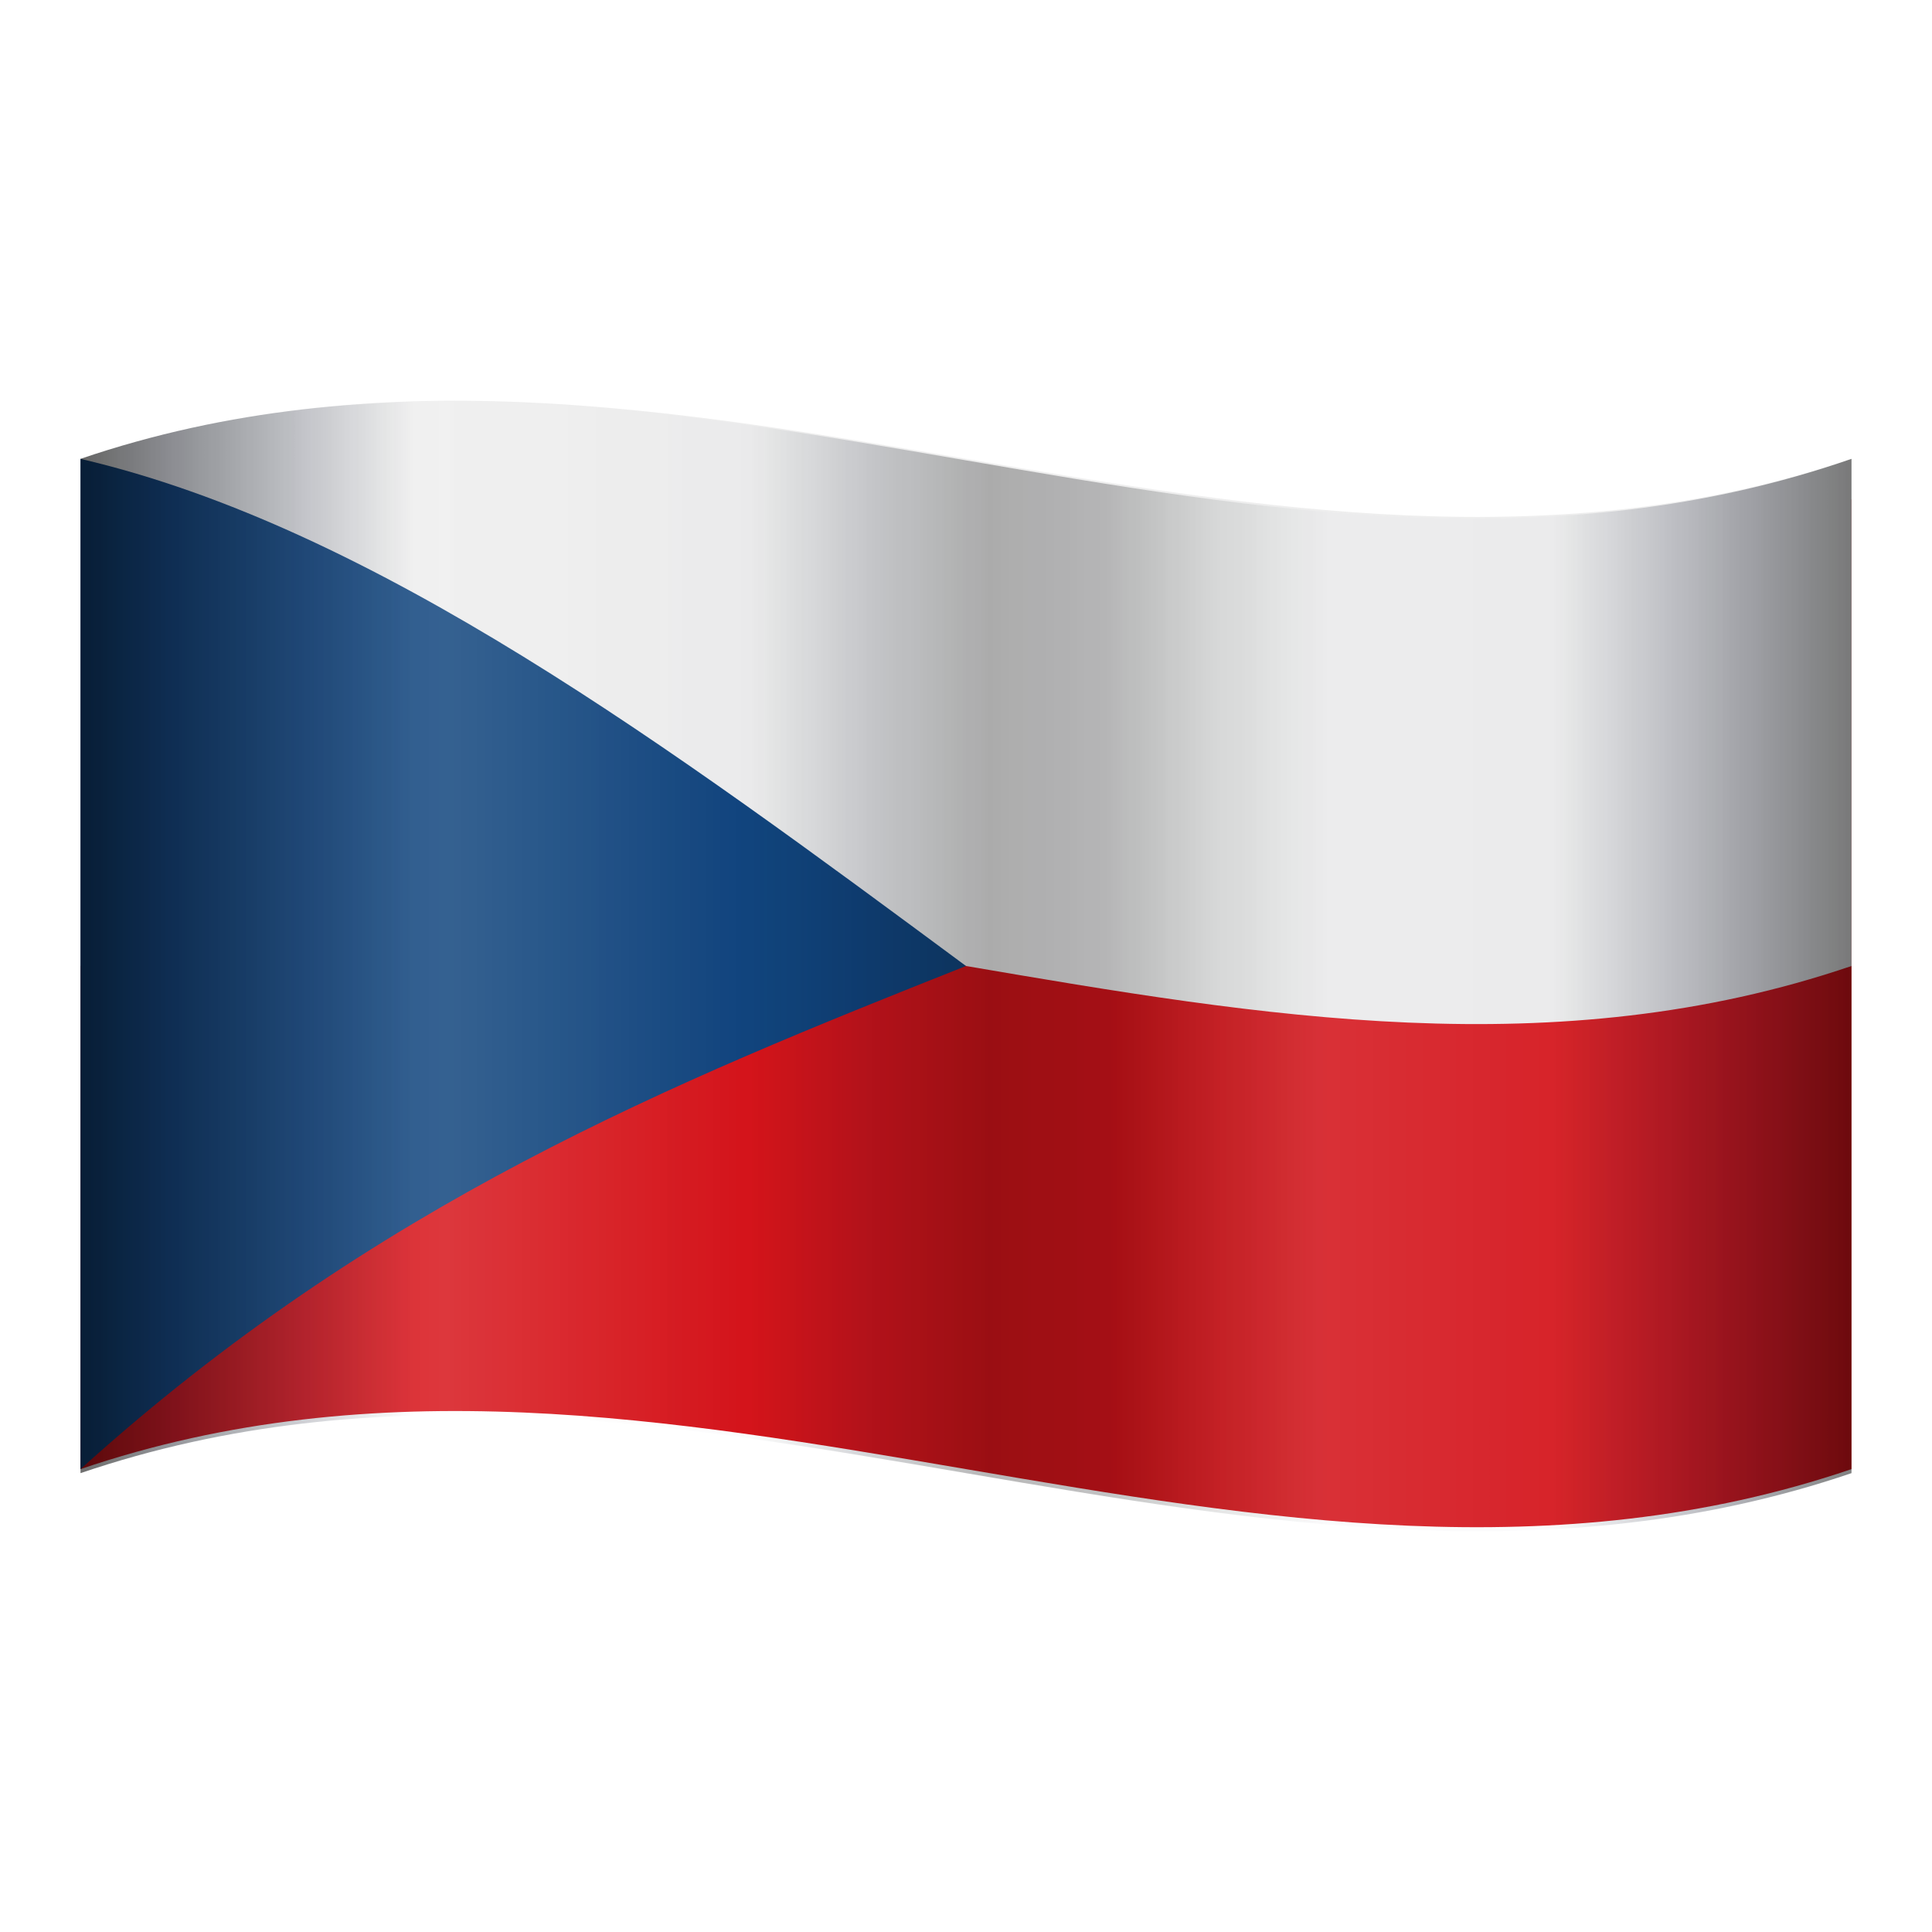
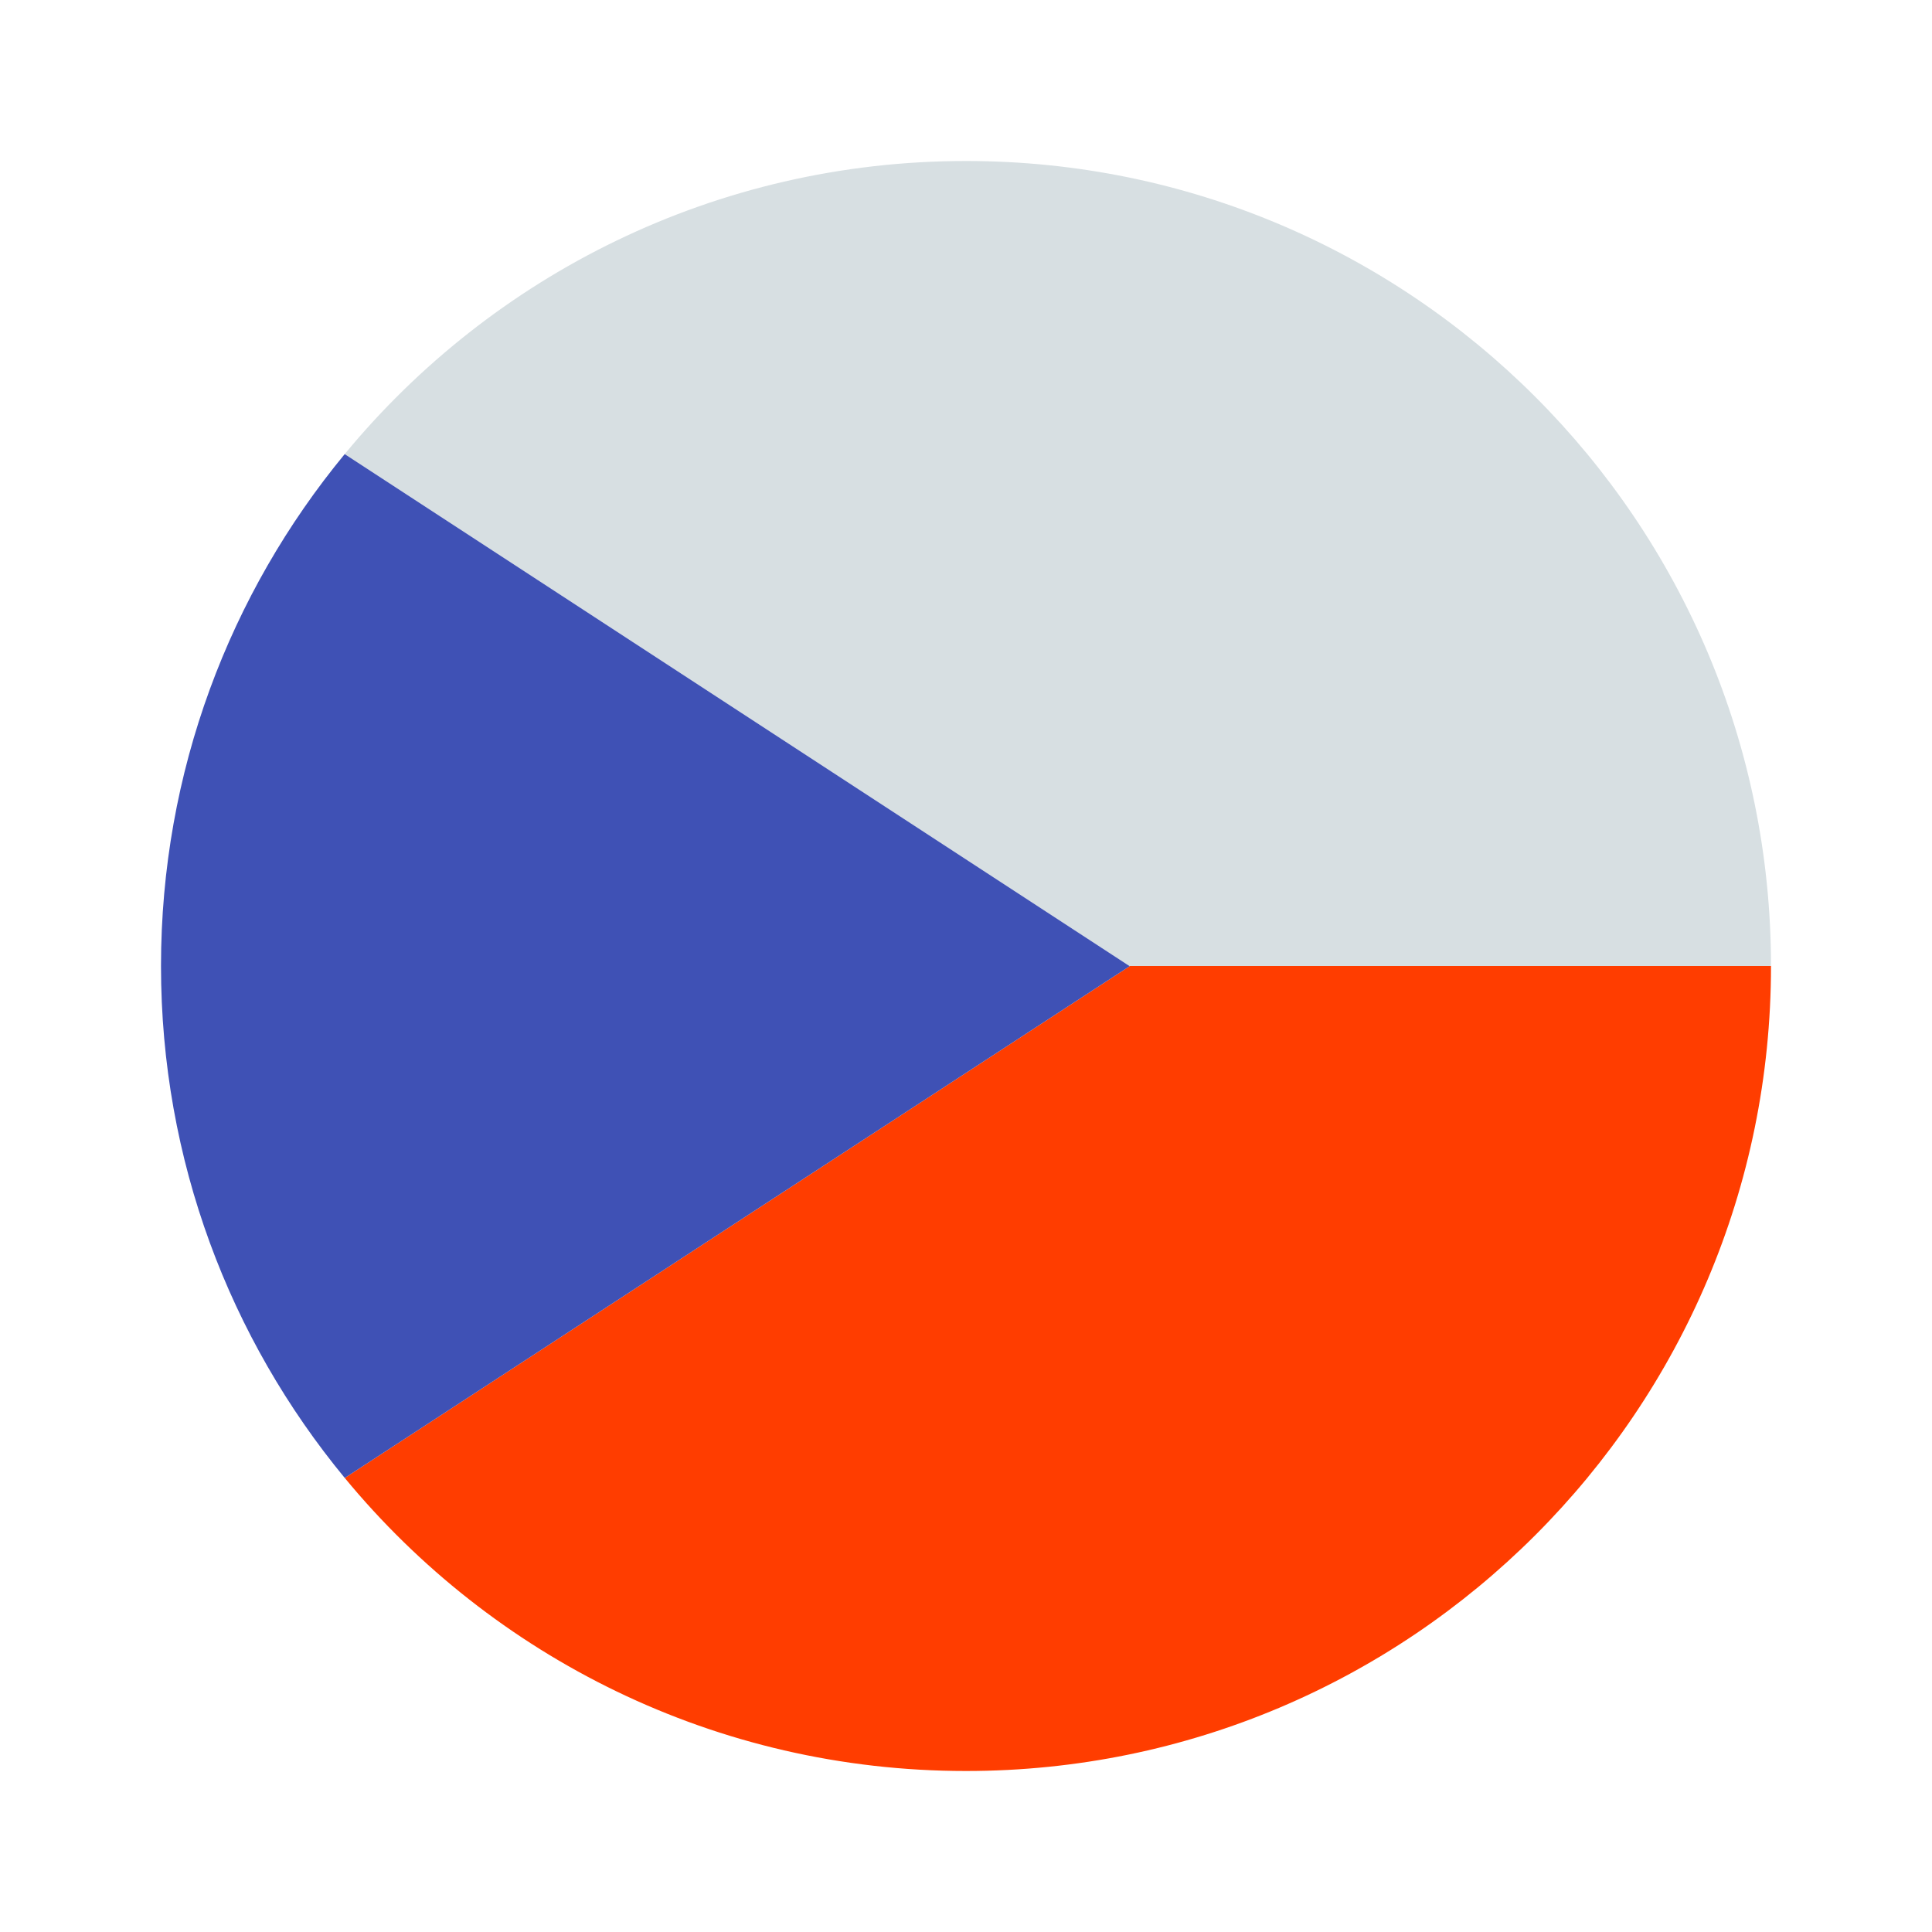
<svg xmlns="http://www.w3.org/2000/svg" viewBox="0 0 48 48" width="96px" height="96px">
-   <path fill="#d7141a" d="M2,12.4c14.7-5,29.3,5,44,0c0,8.4,0,15.7,0,24.1c-14.7,5-29.3-5-44,0C2,28.2,2,20.8,2,12.4z" />
-   <path fill="#eee" d="M2,11.4c14.7-5,29.3,5,44,0c0,4.2,0,8.4,0,12.6c-14.7,5-29.3-5-44,0C2,19.8,2,15.6,2,11.4z" />
-   <path fill="#11457e" d="M24,24C16.7,18.6,9.3,13.1,2,11.4c0,8.4,0,16.7,0,25.1C9.3,29.9,16.7,26.9,24,24z" />
-   <linearGradient id="DZJ7~vxJfGtpkO_CybmZLa" x1="2" x2="46" y1="26" y2="26" gradientTransform="matrix(1 0 0 -1 0 50)" gradientUnits="userSpaceOnUse">
-     <stop offset="0" stop-color="#fff" stop-opacity="0" />
-     <stop offset=".207" stop-color="#fff" stop-opacity=".6" />
-     <stop offset=".364" stop-color="#fff" stop-opacity=".028" />
-     <stop offset=".372" stop-color="#fff" stop-opacity="0" />
-     <stop offset=".587" stop-color="#fff" stop-opacity="0" />
-     <stop offset=".697" stop-color="#fff" stop-opacity=".5" />
-     <stop offset=".977" stop-color="#fff" stop-opacity=".032" />
-     <stop offset=".996" stop-color="#fff" stop-opacity="0" />
-   </linearGradient>
-   <path fill="url(#DZJ7~vxJfGtpkO_CybmZLa)" d="M2,11.4c0,4.2,0,8.4,0,12.6s0,8.4,0,12.6c14.7-5,29.3,5,44,0c0-4.2,0-8.4,0-12.6s0-8.4,0-12.6 C31.3,16.5,16.7,6.4,2,11.4z" opacity=".25" />
-   <linearGradient id="DZJ7~vxJfGtpkO_CybmZLb" x1="2" x2="46" y1="26" y2="26" gradientTransform="matrix(1 0 0 -1 0 50)" gradientUnits="userSpaceOnUse">
-     <stop offset=".004" stop-opacity=".8" />
-     <stop offset=".052" stop-color="#00040e" stop-opacity=".59" />
-     <stop offset=".129" stop-color="#00091e" stop-opacity=".256" />
-     <stop offset=".188" stop-color="#000b24" stop-opacity="0" />
-     <stop offset=".377" stop-color="#000b24" stop-opacity=".018" />
-     <stop offset=".447" stop-color="#000613" stop-opacity=".25" />
-     <stop offset=".513" stop-opacity=".4" />
-     <stop offset=".579" stop-color="#000104" stop-opacity=".34" />
-     <stop offset=".642" stop-color="#00050f" stop-opacity=".146" />
-     <stop offset=".704" stop-color="#000b23" stop-opacity=".025" />
-     <stop offset=".708" stop-color="#000b24" stop-opacity=".018" />
-     <stop offset=".83" stop-color="#000b24" stop-opacity=".018" />
-     <stop offset=".885" stop-color="#00091e" stop-opacity=".237" />
-     <stop offset=".958" stop-color="#00040d" stop-opacity=".533" />
-     <stop offset="1" stop-opacity=".7" />
-   </linearGradient>
-   <path fill="url(#DZJ7~vxJfGtpkO_CybmZLb)" d="M2,11.4c0,4.2,0,8.4,0,12.6s0,8.4,0,12.6c14.7-5,29.3,5,44,0c0-4.2,0-8.4,0-12.6s0-8.4,0-12.6 C31.3,16.5,16.7,6.4,2,11.4z" opacity=".7" />
+   <path fill="#ff3d00" d="M28.067,24.004L8.565,36.719C12.233,41.166,17.786,44,24,44c11.046,0,20-8.954,20-20H28.06 L28.067,24.004z" />
+   <path fill="#d7dfe2" d="M24,4c-6.215,0-11.768,2.835-15.436,7.282L28.06,24H44C44,12.954,35.046,4,24,4z" />
+   <path fill="#3f51b5" d="M28.06,24L8.564,11.282C5.713,14.739,4,19.169,4,24c0,4.831,1.713,9.262,4.565,12.719l19.502-12.715 L28.06,24z" />
</svg>
